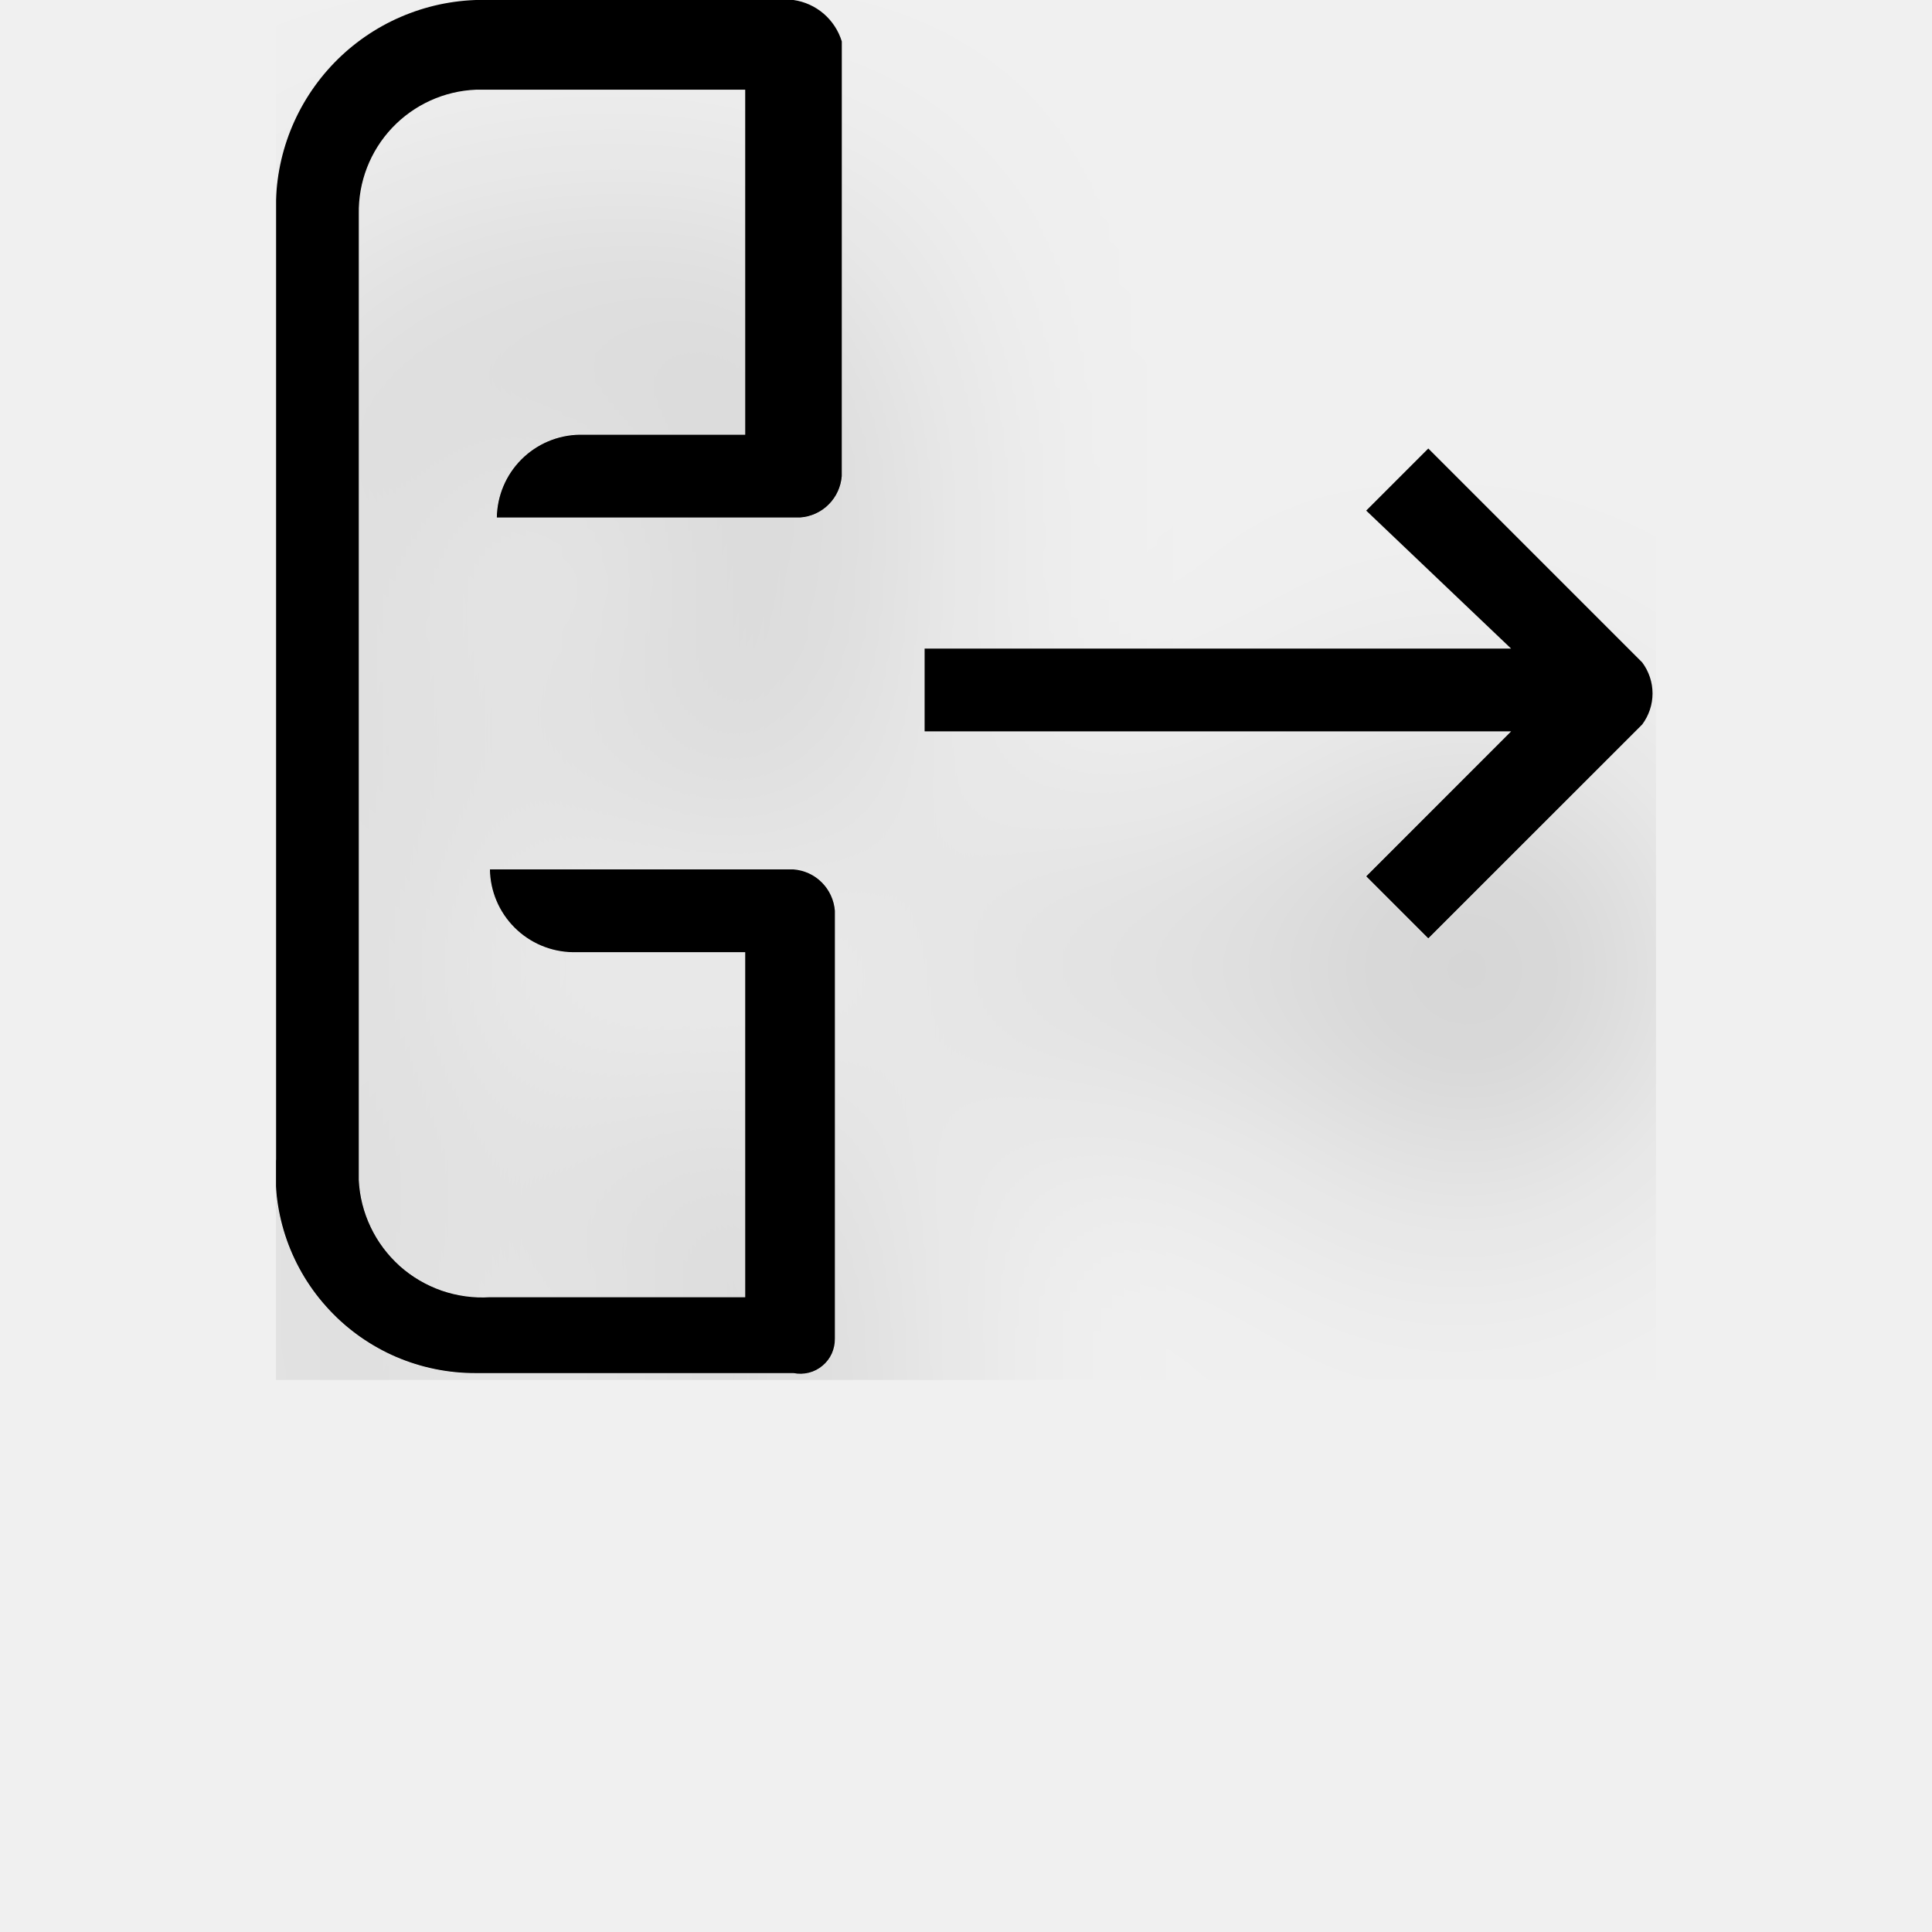
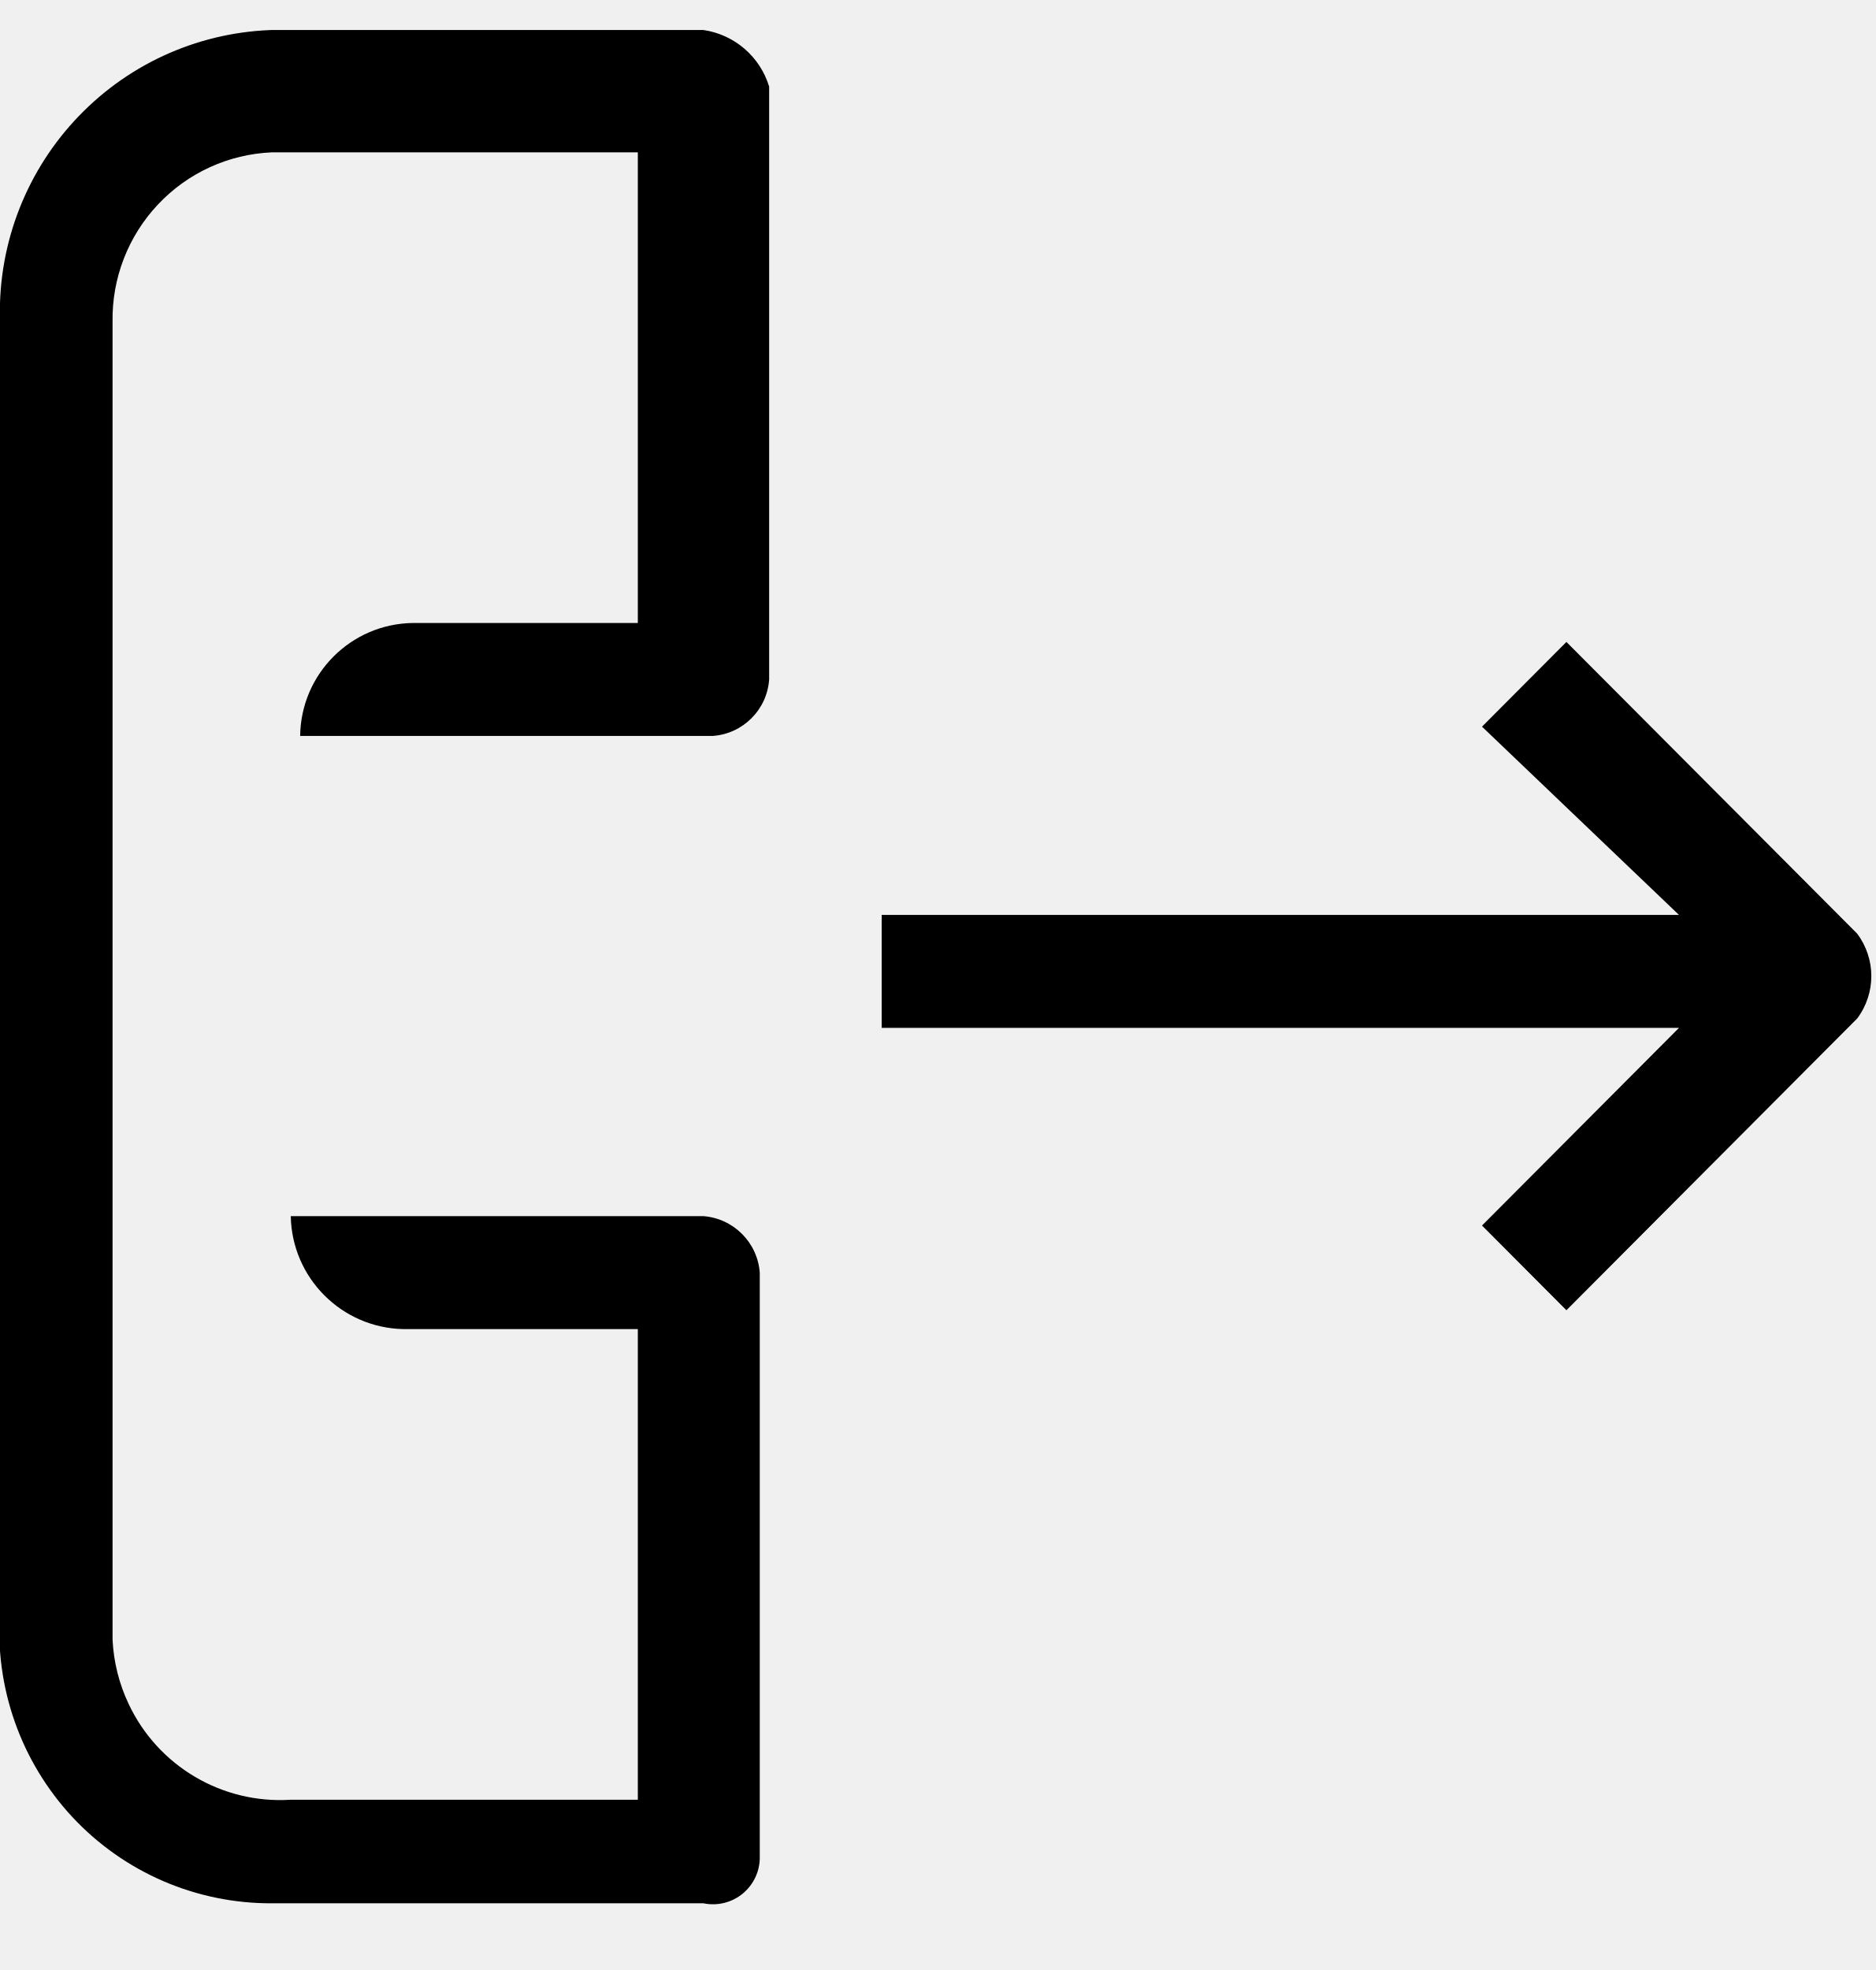
- <svg xmlns="http://www.w3.org/2000/svg" width="28" height="28" viewBox="0 0 28 28" fill="none">
-   <g clip-path="url(#clip0_2403_1829)" filter="url(#filter0_d_2403_1829)">
-     <path d="M21.9 9.4H13.4V10.6H21.9L19.8 12.7L20.7 13.6L23.8 10.5C23.897 10.37 23.95 10.212 23.95 10.05C23.95 9.888 23.897 9.73 23.8 9.6L20.7 6.5L19.8 7.4L21.9 9.4Z" fill="black" />
-     <path d="M12.1 19.4V13.2C12.088 13.045 12.021 12.899 11.911 12.789C11.801 12.678 11.655 12.612 11.5 12.6H7.1C7.105 12.917 7.233 13.219 7.457 13.443C7.681 13.667 7.983 13.795 8.3 13.8H10.8V18.8H7.1C6.863 18.815 6.626 18.782 6.402 18.705C6.178 18.627 5.971 18.506 5.794 18.348C5.618 18.189 5.474 17.998 5.372 17.783C5.27 17.569 5.211 17.337 5.2 17.1V3.1C5.192 2.637 5.365 2.19 5.683 1.853C6.001 1.517 6.438 1.318 6.9 1.3H10.8V6.3H8.4C8.083 6.305 7.781 6.433 7.557 6.657C7.333 6.881 7.205 7.183 7.2 7.5H11.6C11.755 7.488 11.901 7.422 12.011 7.311C12.121 7.201 12.188 7.055 12.2 6.9V0.6C12.152 0.444 12.061 0.305 11.937 0.198C11.813 0.092 11.662 0.023 11.5 1.23734e-05H7.1C6.706 -0.013 6.313 0.051 5.944 0.19C5.575 0.328 5.237 0.538 4.949 0.807C4.661 1.077 4.429 1.4 4.266 1.759C4.103 2.118 4.013 2.506 4 2.9V16.8C3.971 17.198 4.025 17.597 4.157 17.973C4.29 18.349 4.499 18.693 4.772 18.984C5.044 19.276 5.374 19.507 5.74 19.665C6.106 19.822 6.501 19.902 6.9 19.9H11.5C11.573 19.915 11.649 19.913 11.722 19.895C11.795 19.877 11.863 19.842 11.92 19.794C11.978 19.746 12.024 19.686 12.055 19.618C12.086 19.549 12.101 19.475 12.1 19.4Z" fill="black" />
+ <svg xmlns="http://www.w3.org/2000/svg" width="20" height="21" viewBox="0 0 20 21" fill="none">
+   <g clip-path="url(#a)" fill="#000">
+     <path d="M17.9 9.753H9.4v1.204h8.5l-2.1 2.107.9.903 3.1-3.11a.754.754 0 0 0 0-.904l-3.1-3.11-.9.903 2.1 2.007ZM8.1 19.787v-6.221a.653.653 0 0 0-.6-.602H3.1a1.226 1.226 0 0 0 1.2 1.204h2.5v5.017H3.1a1.784 1.784 0 0 1-1.728-1.02 1.801 1.801 0 0 1-.172-.686V3.431a1.78 1.78 0 0 1 .483-1.25A1.767 1.767 0 0 1 2.9 1.624h3.9v5.017H4.4a1.218 1.218 0 0 0-1.2 1.204h4.4a.649.649 0 0 0 .6-.602V.923A.863.863 0 0 0 7.5.32H3.1a2.99 2.99 0 0 0-2.151.81A3.01 3.01 0 0 0 0 3.23v13.948a2.91 2.91 0 0 0 .772 2.192 2.89 2.89 0 0 0 2.128.919h4.6a.499.499 0 0 0 .6-.502Z" />
  </g>
  <defs>
-     <filter id="filter0_d_2403_1829" x="0" y="0" width="28" height="28" filterUnits="userSpaceOnUse" color-interpolation-filters="sRGB">
-       <feFlood flood-opacity="0" result="BackgroundImageFix" />
-       <feColorMatrix in="SourceAlpha" type="matrix" values="0 0 0 0 0 0 0 0 0 0 0 0 0 0 0 0 0 0 127 0" result="hardAlpha" />
-       <feOffset dy="4" />
-       <feGaussianBlur stdDeviation="2" />
-       <feComposite in2="hardAlpha" operator="out" />
-       <feColorMatrix type="matrix" values="0 0 0 0 0 0 0 0 0 0 0 0 0 0 0 0 0 0 0.25 0" />
-       <feBlend mode="normal" in2="BackgroundImageFix" result="effect1_dropShadow_2403_1829" />
-       <feBlend mode="normal" in="SourceGraphic" in2="effect1_dropShadow_2403_1829" result="shape" />
-     </filter>
-     <clipPath id="clip0_2403_1829">
-       <rect width="20" height="20" fill="white" transform="translate(4)" />
+     <clipPath id="a">
+       <path fill="#fff" transform="translate(0 .32)" d="M0 0h20v20.069H0z" />
    </clipPath>
  </defs>
</svg>
